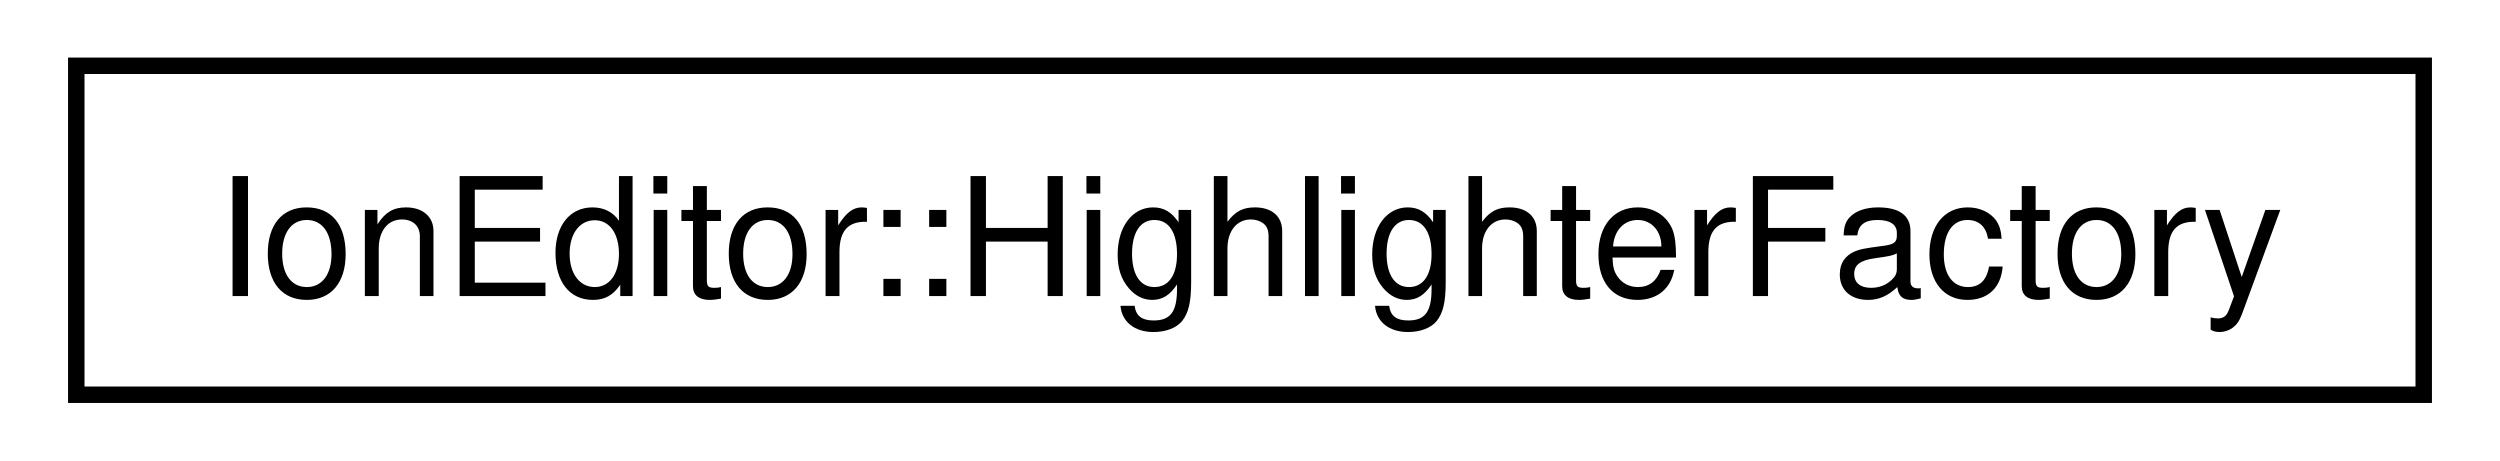
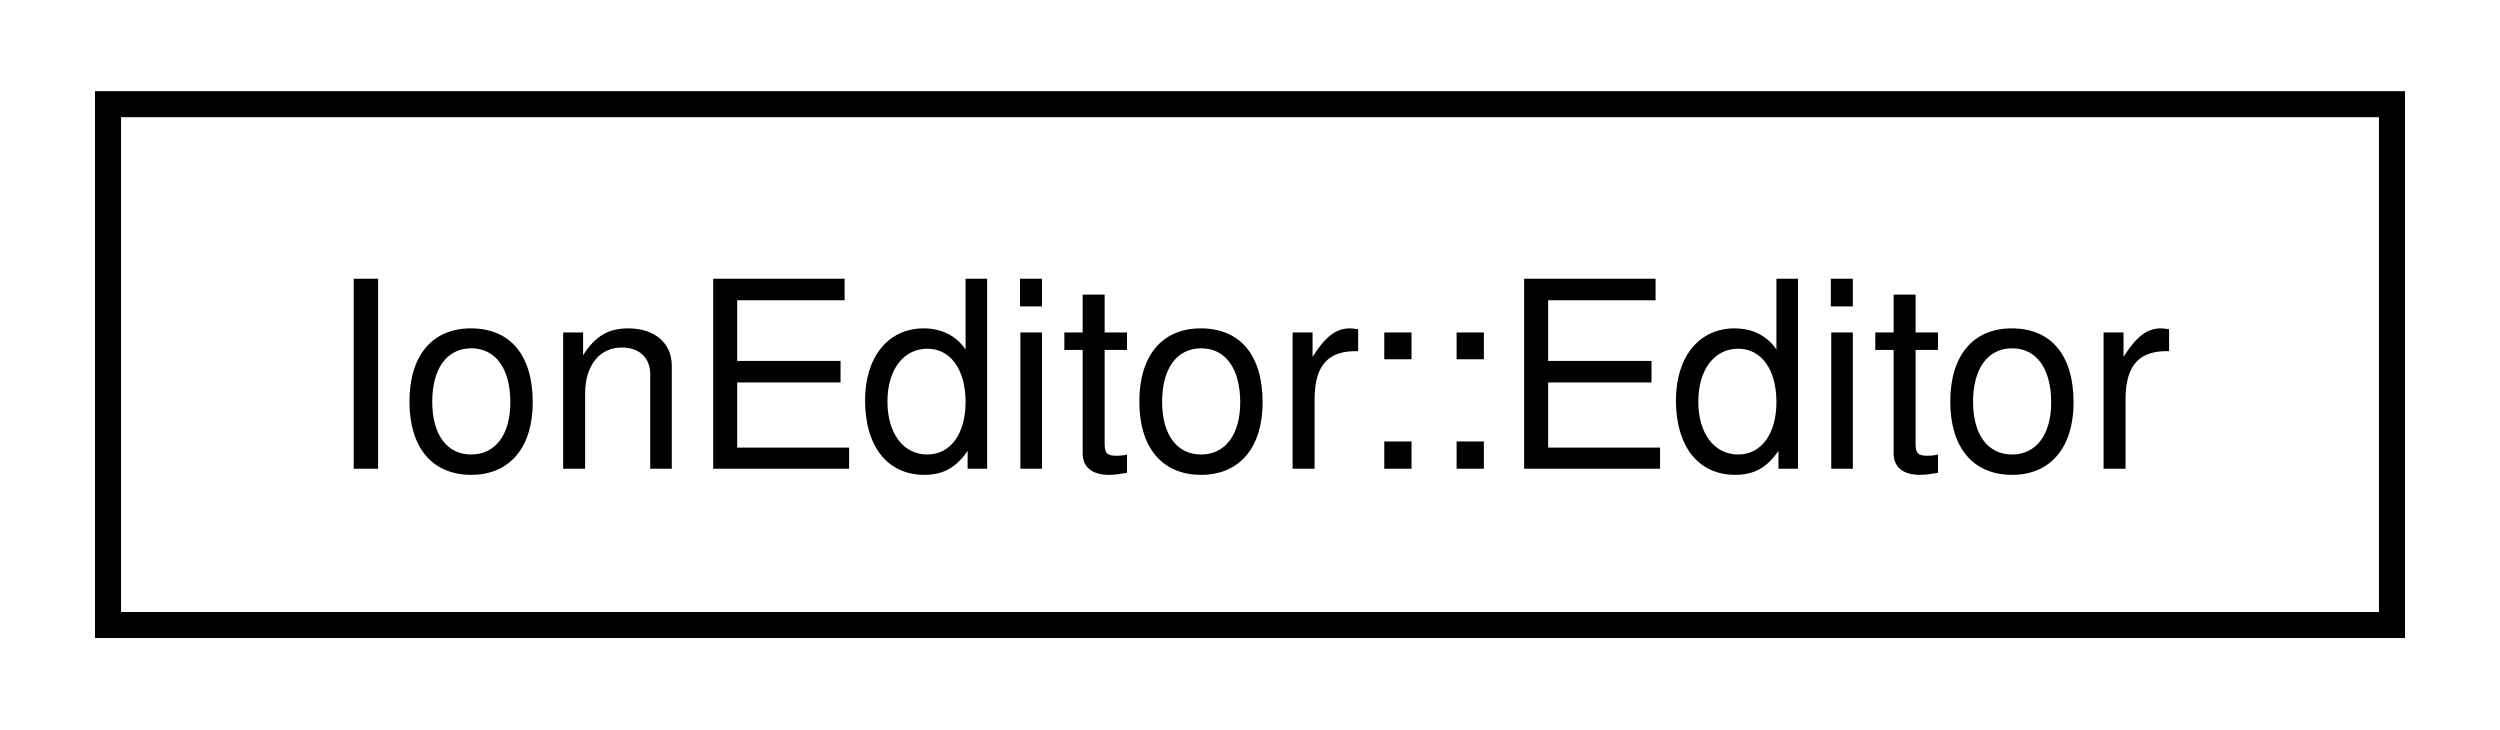
- <svg xmlns="http://www.w3.org/2000/svg" xmlns:xlink="http://www.w3.org/1999/xlink" width="152pt" height="28pt" viewBox="0.00 0.00 152.00 28.00">
+ <svg xmlns="http://www.w3.org/2000/svg" xmlns:xlink="http://www.w3.org/1999/xlink" width="96pt" height="28pt" viewBox="0.00 0.00 96.00 28.00">
  <g id="graph1" class="graph" transform="scale(1 1) rotate(0) translate(4 24)">
    <g id="node1" class="node">
-       <a xlink:href="struct_ion_editor_1_1_highlighter_factory.html" target="_top" xlink:title="Editor highlighter factory.">
-         <polygon fill="none" stroke="black" points="0.638,-0 0.638,-20 143.362,-20 143.362,-0 0.638,-0" />
-         <text text-anchor="middle" x="72" y="-6" font-family="Helvetica,sans-Serif" font-size="10.00">IonEditor::HighlighterFactory</text>
+       <a xlink:href="class_ion_editor_1_1_editor.html" target="_top" xlink:title="Defines an interface to access and manipulate the Editor widget.">
+         <polygon fill="none" stroke="black" points="0.148,-0 0.148,-20 87.852,-20 87.852,-0 0.148,-0" />
+         <text text-anchor="middle" x="44" y="-6" font-family="Helvetica,sans-Serif" font-size="10.00">IonEditor::Editor</text>
      </a>
    </g>
  </g>
</svg>
